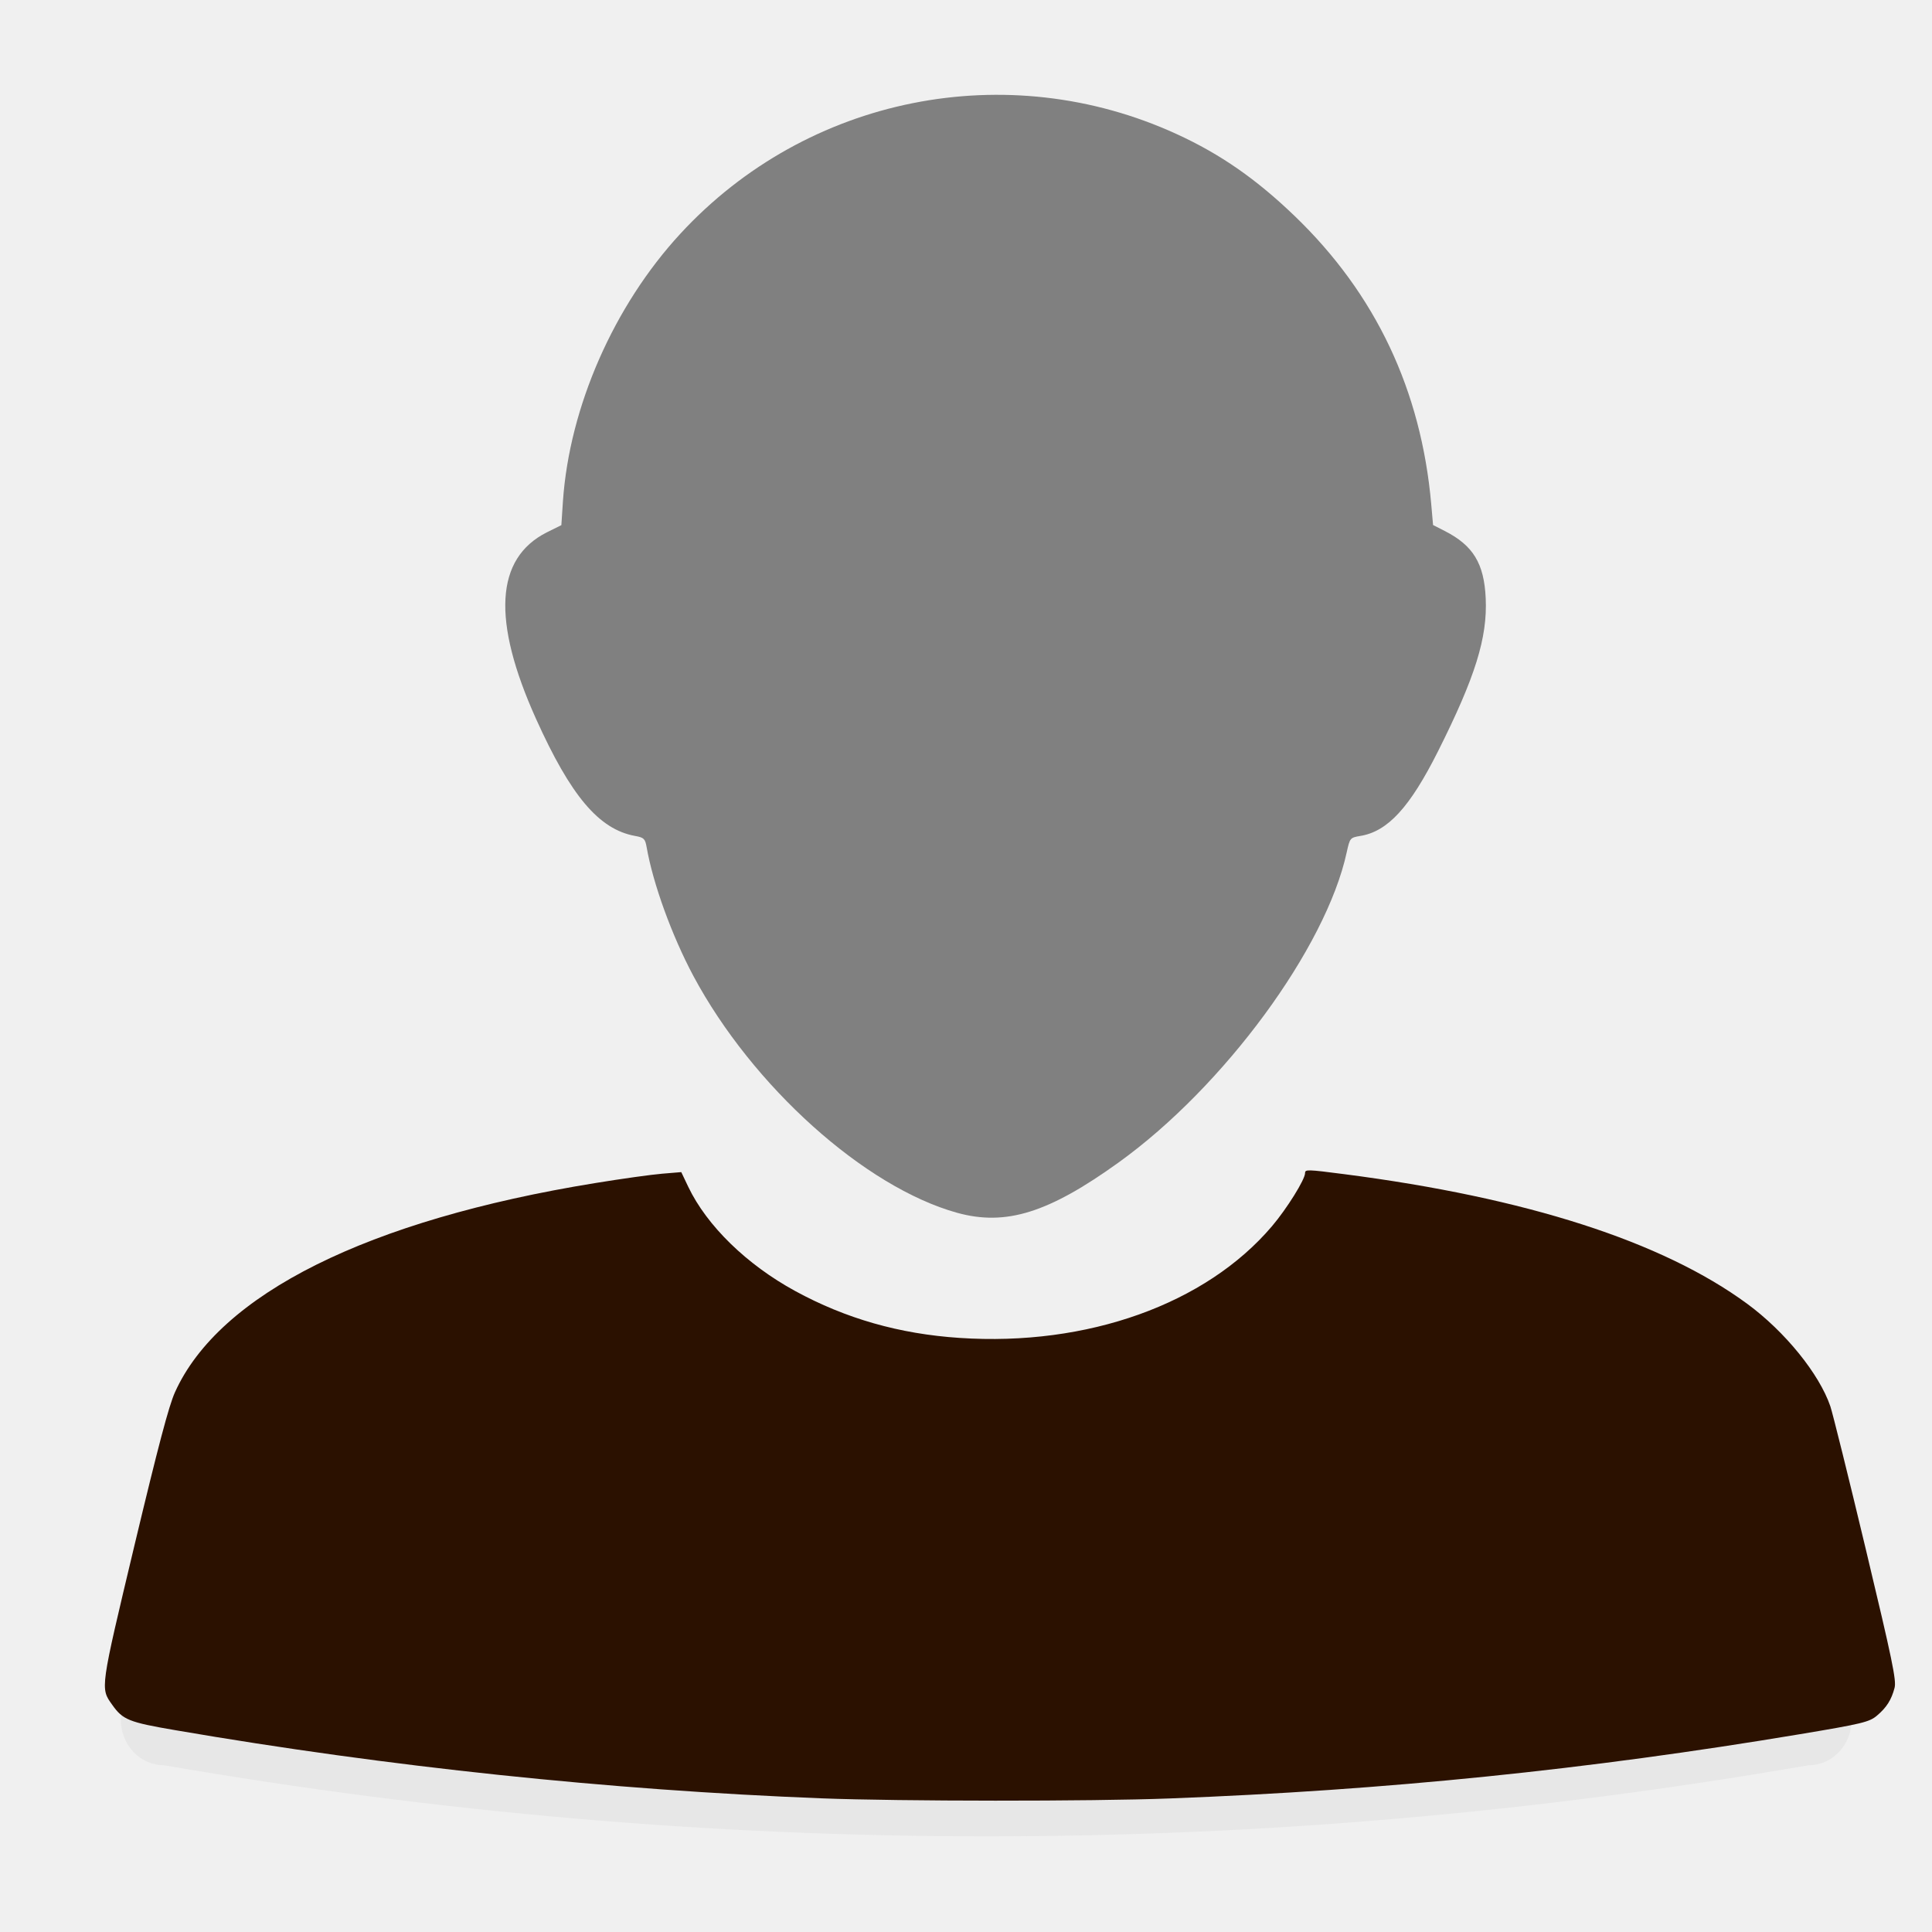
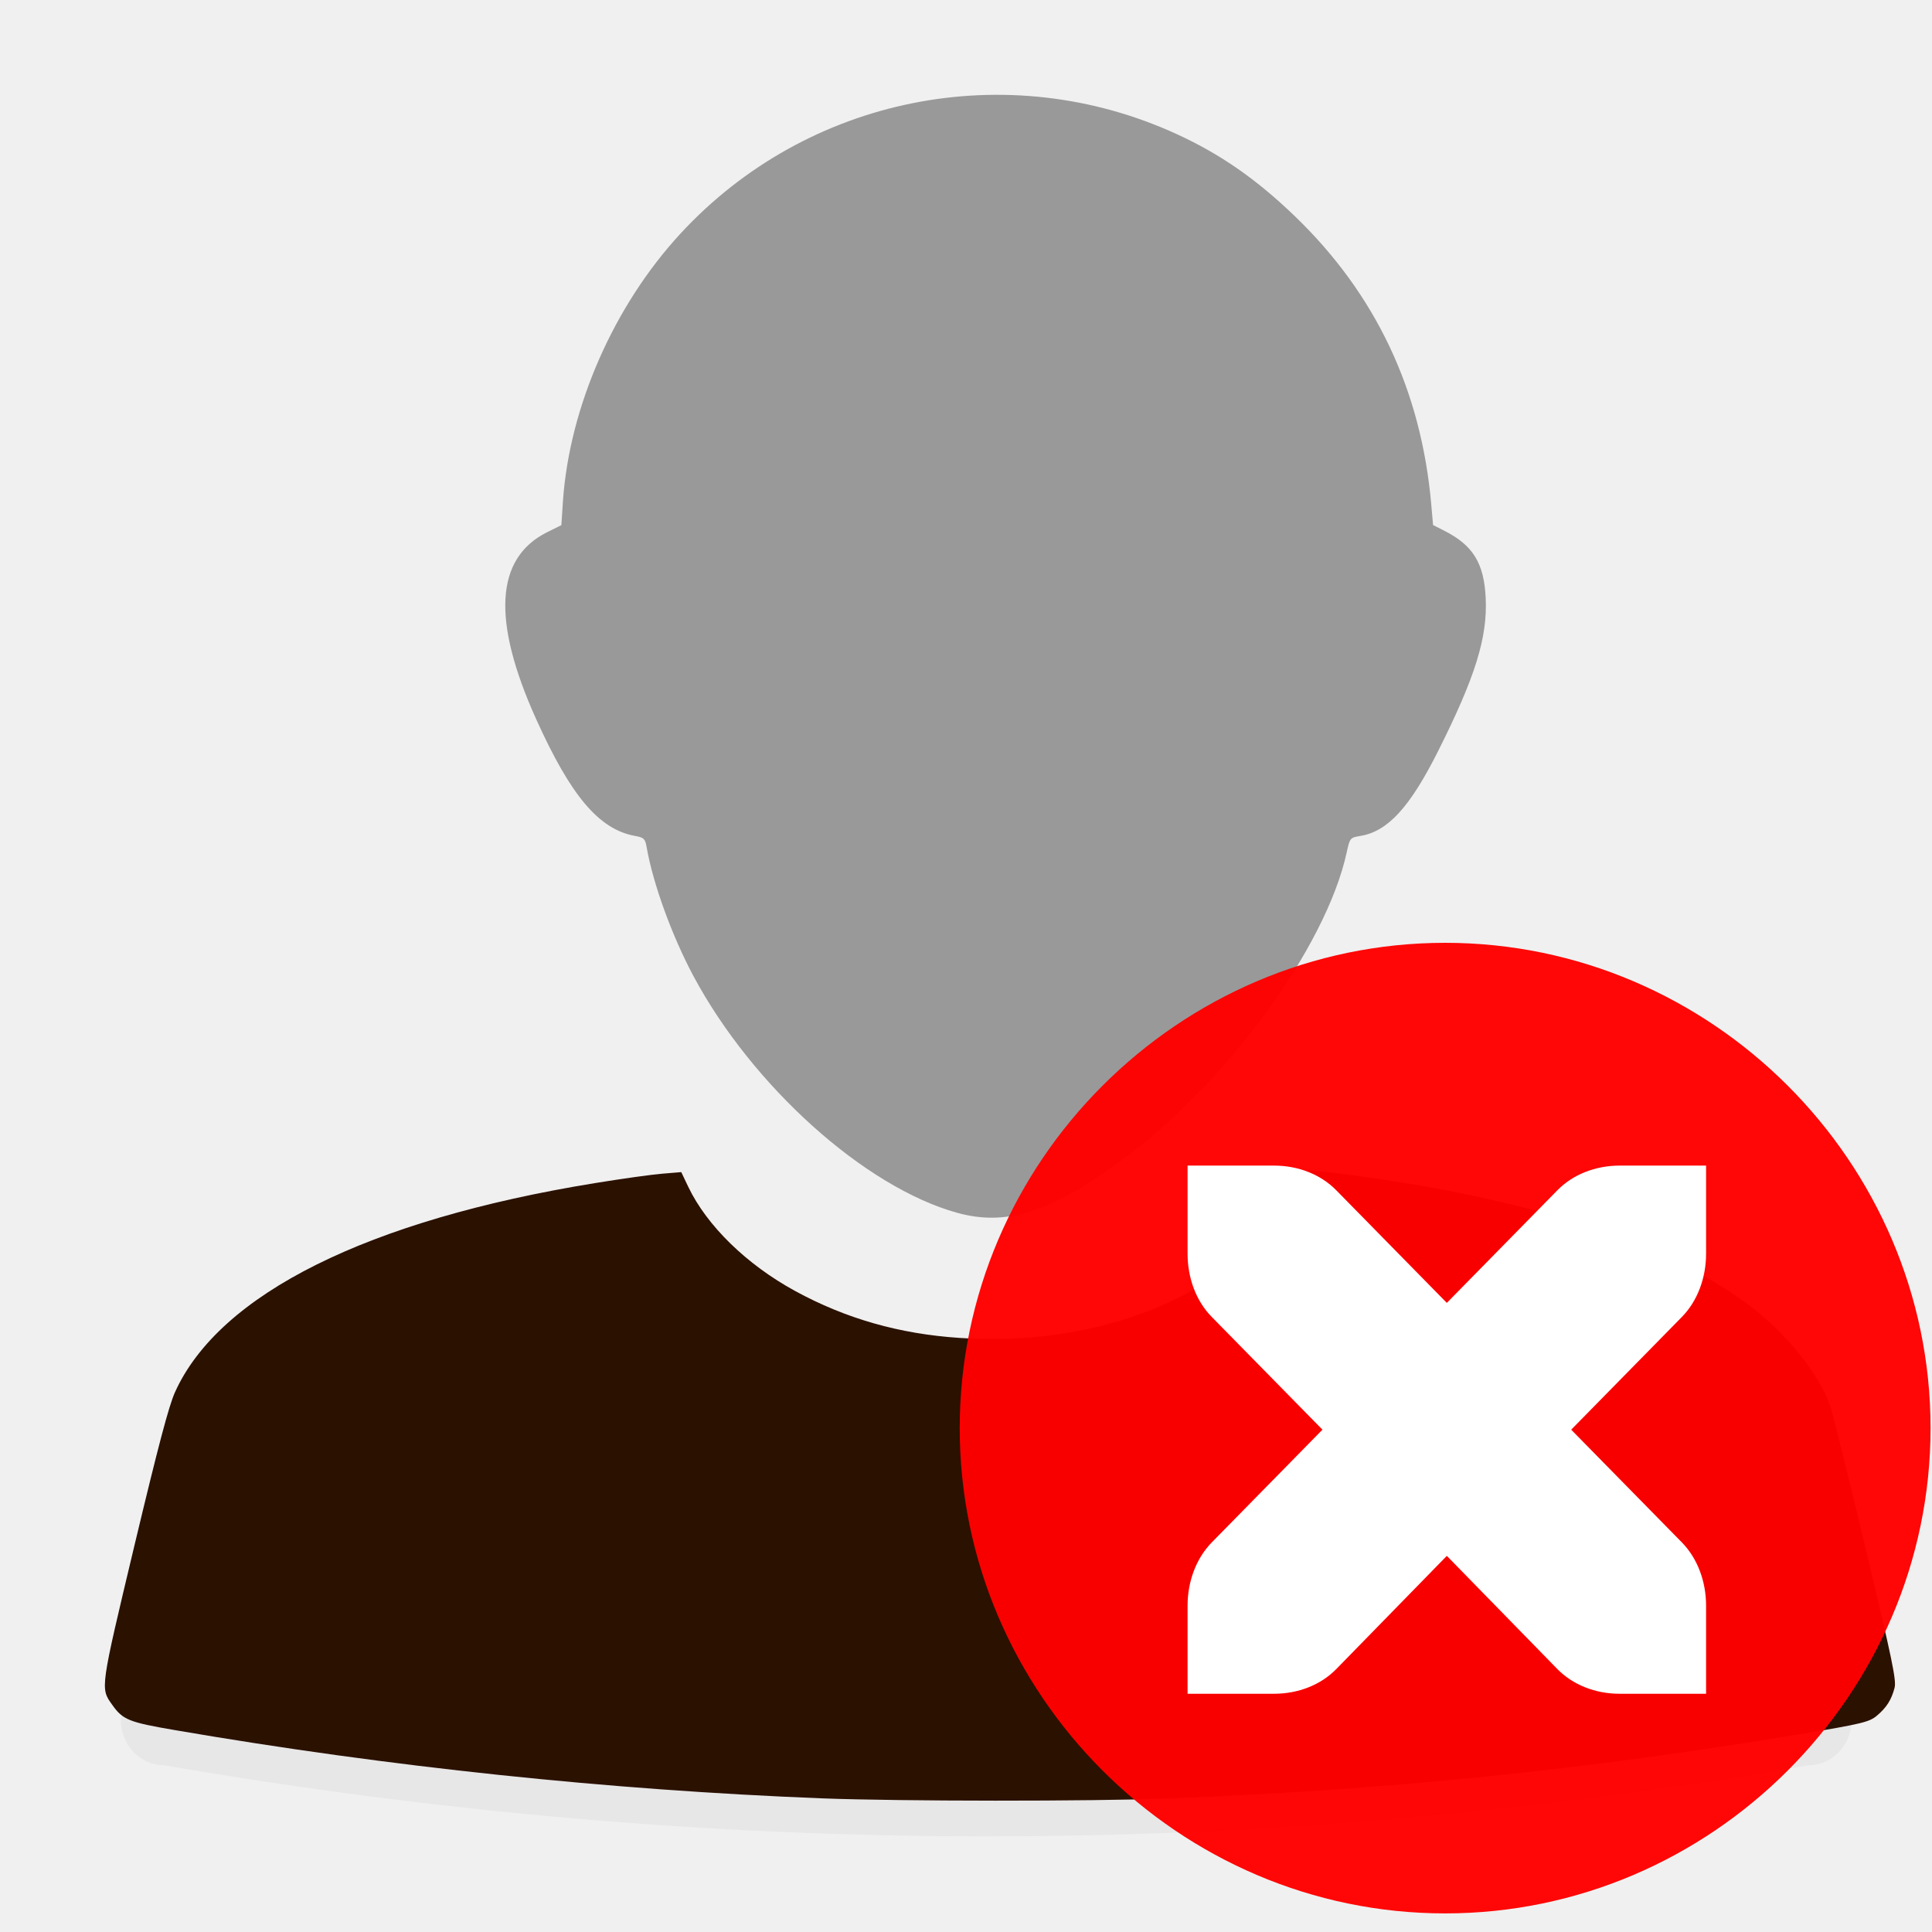
<svg xmlns="http://www.w3.org/2000/svg" style="fill-rule:evenodd;clip-rule:evenodd;stroke-linejoin:round;stroke-miterlimit:2" width="100%" height="100%" viewBox="0 0 16 16" xml:space="preserve" version="1.1" id="svg9">
  <defs id="defs3">
    <style id="current-color-scheme" type="text/css">
   .ColorScheme-Text { color:#dfdfdf; } .ColorScheme-Highlight { color:#4285f4; } .ColorScheme-NeutralText { color:#ff9800; } .ColorScheme-PositiveText { color:#4caf50; } .ColorScheme-NegativeText { color:#f44336; }
  </style>
  </defs>
  <path style="fill:currentColor;fill-opacity:0.5;stroke-width:1.059" class="ColorScheme-Text" d="m 10.626,10.327 c -0.297,0.745 -1.311,1.314 -2.509,1.314 -1.198,0 -2.202,-0.559 -2.499,-1.303 -2.529,0.274 -3.854,1.009 -4.121,1.887 L 1,14.236 c 0,0.219 0.164,0.383 0.358,0.383 4.539,0.784 9.08,0.786 13.619,0 0.195,0 0.358,-0.164 0.358,-0.383 l -0.498,-2.004 c -0.273,-0.9 -1.642,-1.643 -4.213,-1.905 z" id="path5" />
  <path style="fill:currentColor;" class="ColorScheme-Text" d="M8.01,1.465c-1.634,-0 -2.965,1.384 -3.018,3.116c-0.036,0.009 -0.081,0.027 -0.116,0.054c-0.375,0.205 -0.336,0.712 -0.077,1.302c0.205,0.482 0.434,0.903 0.773,0.894c0.25,1.581 1.718,2.76 2.429,2.76c0.711,-0 2.273,-1.544 2.464,-2.76c0.331,0.009 0.538,-0.423 0.743,-0.905c0.259,-0.59 0.32,-1.086 -0.055,-1.291c-0.036,-0.027 -0.071,-0.045 -0.116,-0.054c-0.045,-1.732 -1.384,-3.116 -3.018,-3.116l-0.009,-0Z" id="path7" />
-   <path style="fill:#808080;stroke-width:0.022" d="M 7.927,10.044 C 7.162,9.832 6.232,8.997 5.742,8.082 5.564,7.748 5.408,7.319 5.355,7.015 5.343,6.946 5.332,6.936 5.26,6.923 4.961,6.869 4.728,6.594 4.439,5.953 4.072,5.138 4.102,4.624 4.528,4.409 L 4.649,4.349 4.662,4.151 C 4.716,3.37 5.083,2.533 5.635,1.935 6.684,0.798 8.341,0.466 9.746,1.111 10.108,1.277 10.405,1.484 10.723,1.79 c 0.669,0.644 1.047,1.442 1.13,2.387 l 0.015,0.171 0.096,0.049 c 0.236,0.12 0.327,0.269 0.34,0.558 0.015,0.327 -0.087,0.653 -0.394,1.265 -0.234,0.466 -0.417,0.666 -0.645,0.703 -0.084,0.014 -0.086,0.017 -0.112,0.135 C 10.982,7.849 10.136,9 9.264,9.627 8.683,10.045 8.33,10.155 7.927,10.044 Z" id="path255" />
+   <path style="fill:#999999;stroke-width:0.022" d="M 7.927,10.044 C 7.162,9.832 6.232,8.997 5.742,8.082 5.564,7.748 5.408,7.319 5.355,7.015 5.343,6.946 5.332,6.936 5.26,6.923 4.961,6.869 4.728,6.594 4.439,5.953 4.072,5.138 4.102,4.624 4.528,4.409 L 4.649,4.349 4.662,4.151 C 4.716,3.37 5.083,2.533 5.635,1.935 6.684,0.798 8.341,0.466 9.746,1.111 10.108,1.277 10.405,1.484 10.723,1.79 c 0.669,0.644 1.047,1.442 1.13,2.387 l 0.015,0.171 0.096,0.049 c 0.236,0.12 0.327,0.269 0.34,0.558 0.015,0.327 -0.087,0.653 -0.394,1.265 -0.234,0.466 -0.417,0.666 -0.645,0.703 -0.084,0.014 -0.086,0.017 -0.112,0.135 C 10.982,7.849 10.136,9 9.264,9.627 8.683,10.045 8.33,10.155 7.927,10.044 Z" id="path255" />
  <path style="fill:#2b1100;stroke-width:0.021" d="m 6.803,14.893 c -1.76,-0.069 -3.579,-0.26 -5.349,-0.564 -0.387,-0.066 -0.437,-0.086 -0.525,-0.211 -0.099,-0.139 -0.101,-0.123 0.186,-1.326 0.196,-0.819 0.283,-1.149 0.334,-1.262 0.367,-0.814 1.599,-1.427 3.478,-1.732 0.22,-0.036 0.471,-0.071 0.558,-0.078 l 0.157,-0.013 0.058,0.122 c 0.154,0.322 0.484,0.644 0.886,0.863 0.418,0.228 0.862,0.355 1.36,0.388 1.06,0.071 2.04,-0.28 2.588,-0.925 0.123,-0.145 0.274,-0.387 0.274,-0.44 0,-0.031 0.017,-0.031 0.325,0.009 1.509,0.195 2.633,0.557 3.336,1.073 0.313,0.23 0.597,0.58 0.689,0.849 0.019,0.056 0.151,0.587 0.293,1.181 0.221,0.924 0.255,1.089 0.239,1.151 -0.026,0.099 -0.066,0.163 -0.147,0.231 -0.062,0.052 -0.122,0.067 -0.638,0.153 -1.76,0.294 -3.428,0.464 -5.219,0.532 -0.655,0.025 -2.231,0.024 -2.883,-0.001 z" id="path533" />
+   <path style="color:#dfdfdf;clip-rule:evenodd;fill:#ff0000;fill-opacity:0.969;fill-rule:evenodd;stroke-width:0.574;stroke-linejoin:round;stroke-miterlimit:2" class="ColorScheme-Text" d="m 11.968,7.808 c -2.205,0 -4.02,1.814 -4.02,4.019 0,2.205 1.815,4.019 4.02,4.019 2.205,0 4.02,-1.814 4.02,-4.019 0,-2.205 -1.815,-4.019 -4.02,-4.019 z" id="path5-6" />
+   <path style="color:#dfdfdf;clip-rule:evenodd;fill:#ffffff;fill-rule:evenodd;stroke-width:0.722;stroke-linejoin:round;stroke-miterlimit:2" class="ColorScheme-Text" d="m 9.835,9.653 h 0.716 c 0.2,0 0.387,0.073 0.516,0.205 l 0.915,0.932 0.915,-0.932 c 0.129,-0.132 0.316,-0.205 0.516,-0.205 h 0.716 V 10.382 c 0,0.201 -0.071,0.392 -0.2,0.524 l -0.917,0.934 0.917,0.934 c 0.129,0.132 0.2,0.323 0.2,0.524 v 0.729 h -0.716 c -0.2,0 -0.387,-0.073 -0.516,-0.205 l -0.915,-0.937 -0.915,0.937 c -0.129,0.132 -0.316,0.205 -0.516,0.205 H 9.835 v -0.729 c 0,-0.201 0.071,-0.392 0.2,-0.524 l 0.917,-0.934 -0.917,-0.934 C 9.905,10.774 9.835,10.583 9.835,10.382 Z" id="path7-7" />
</svg>
